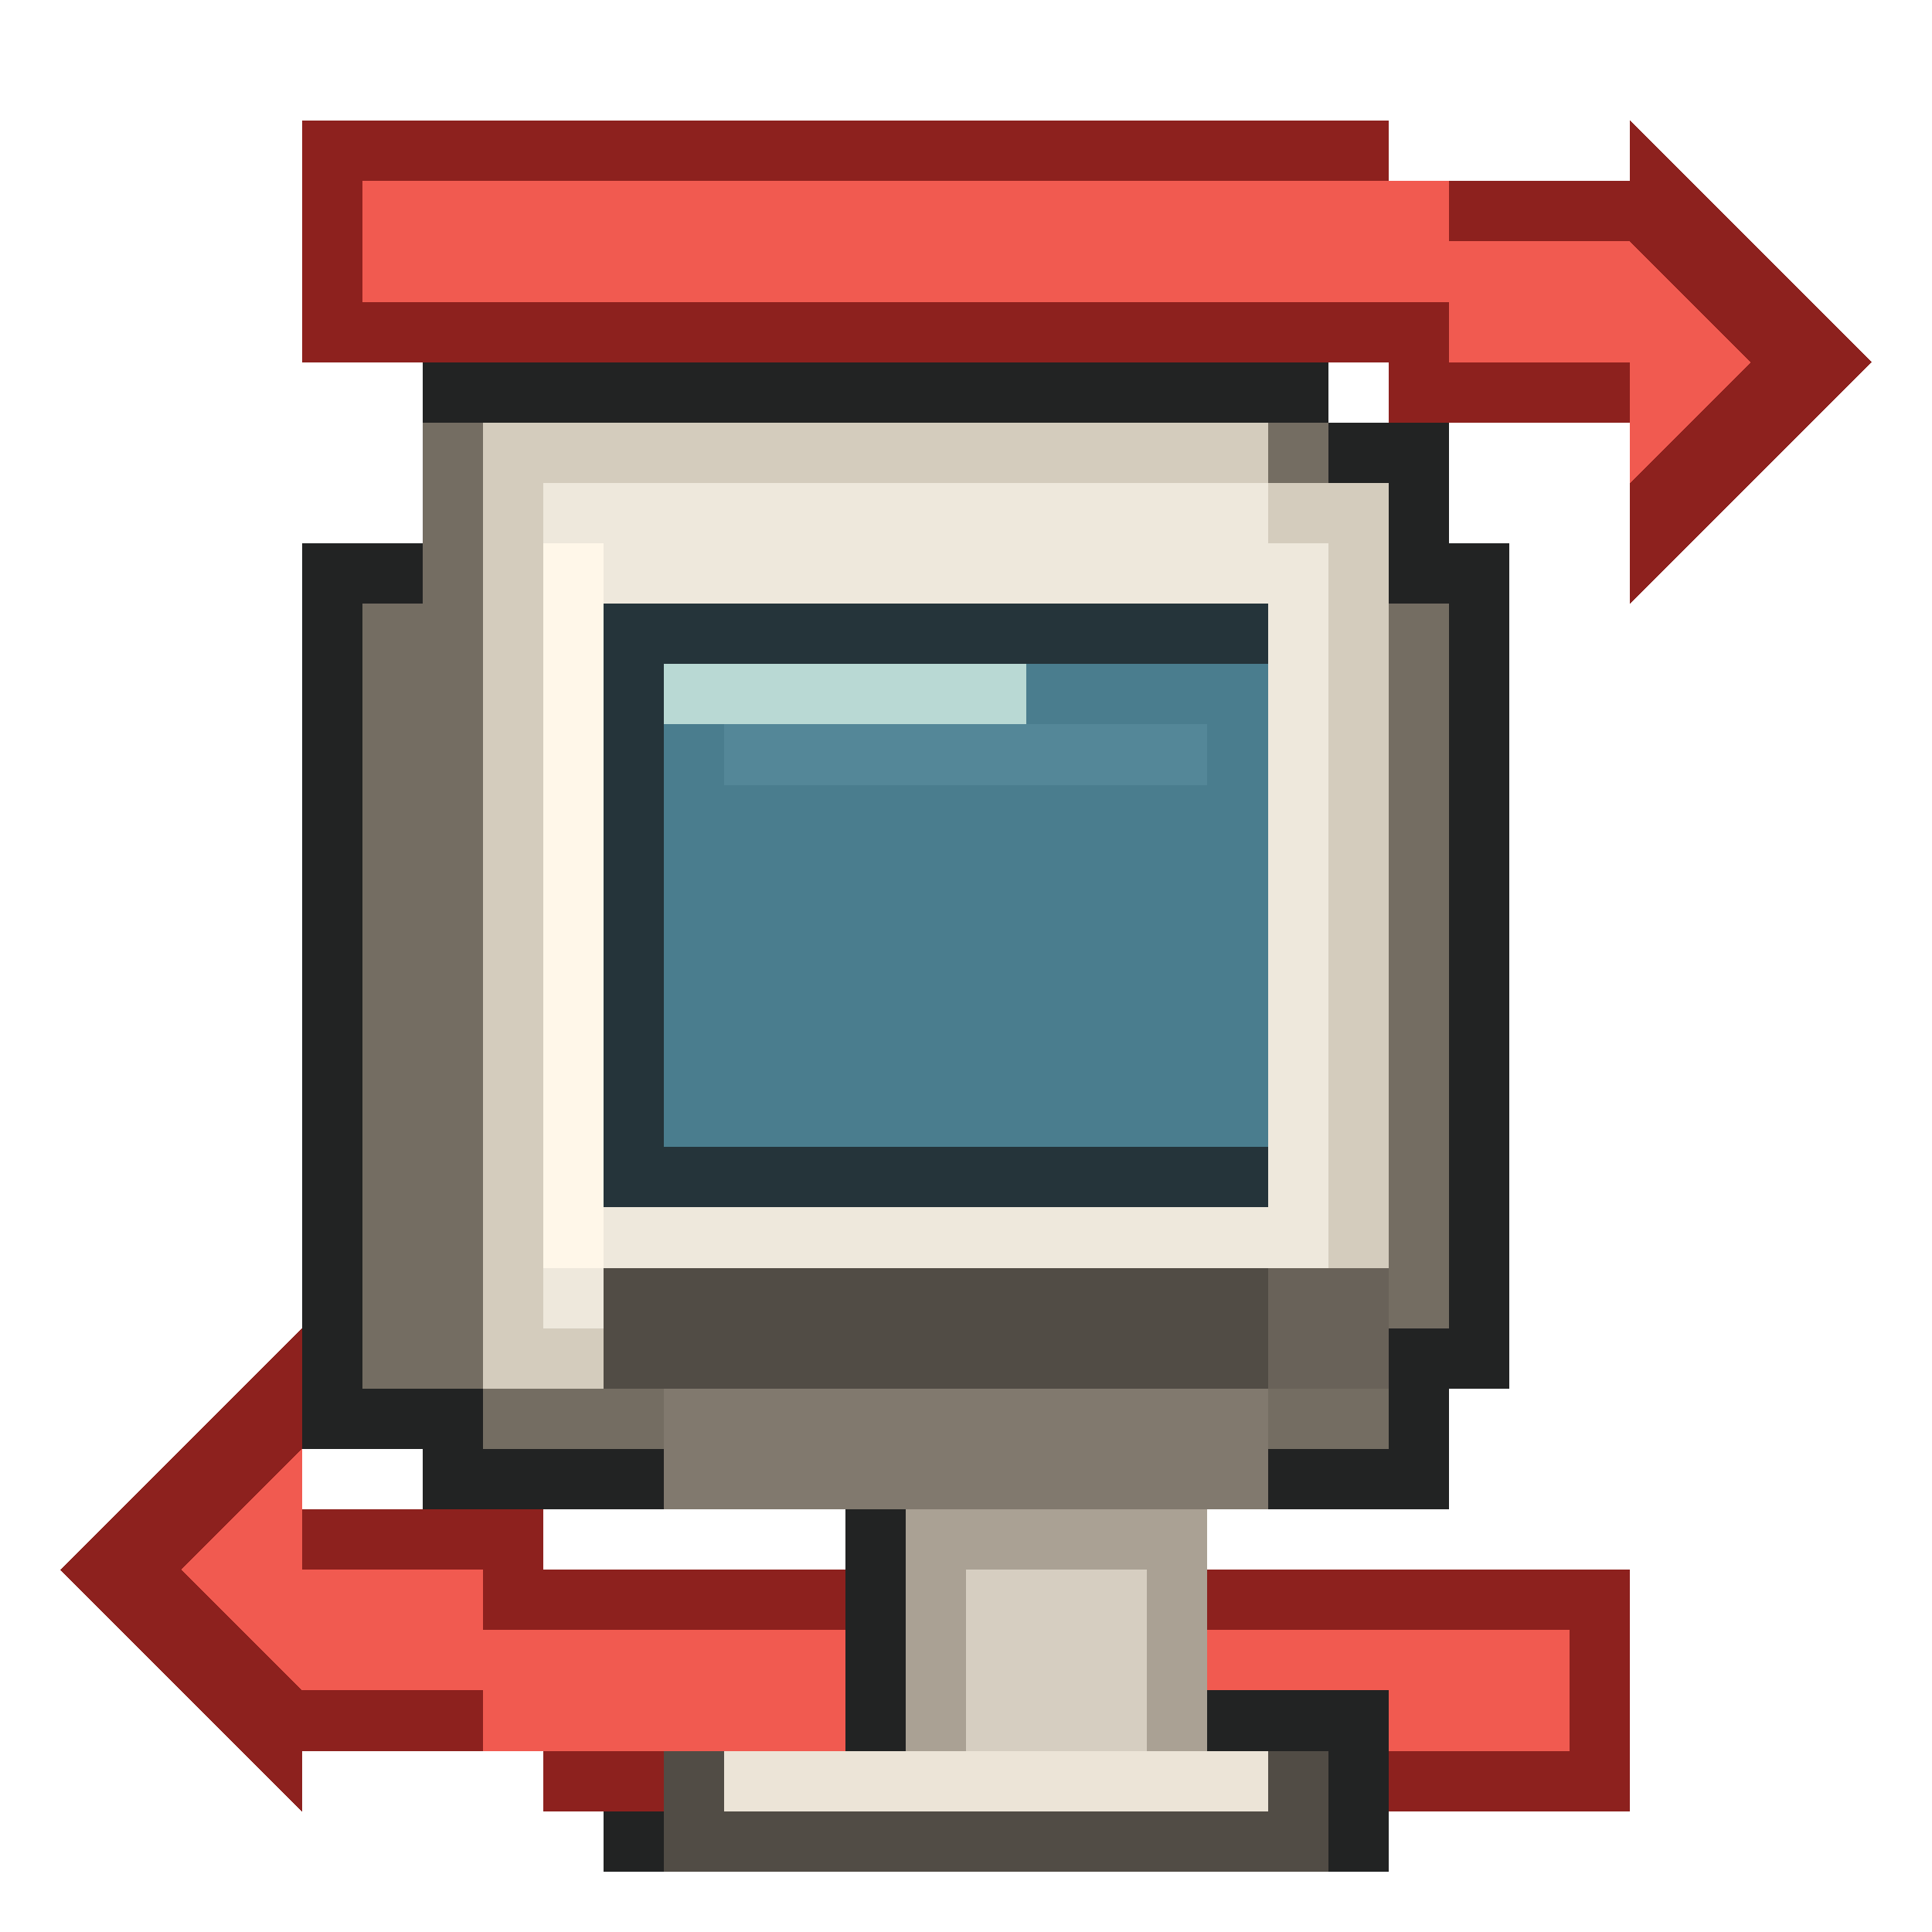
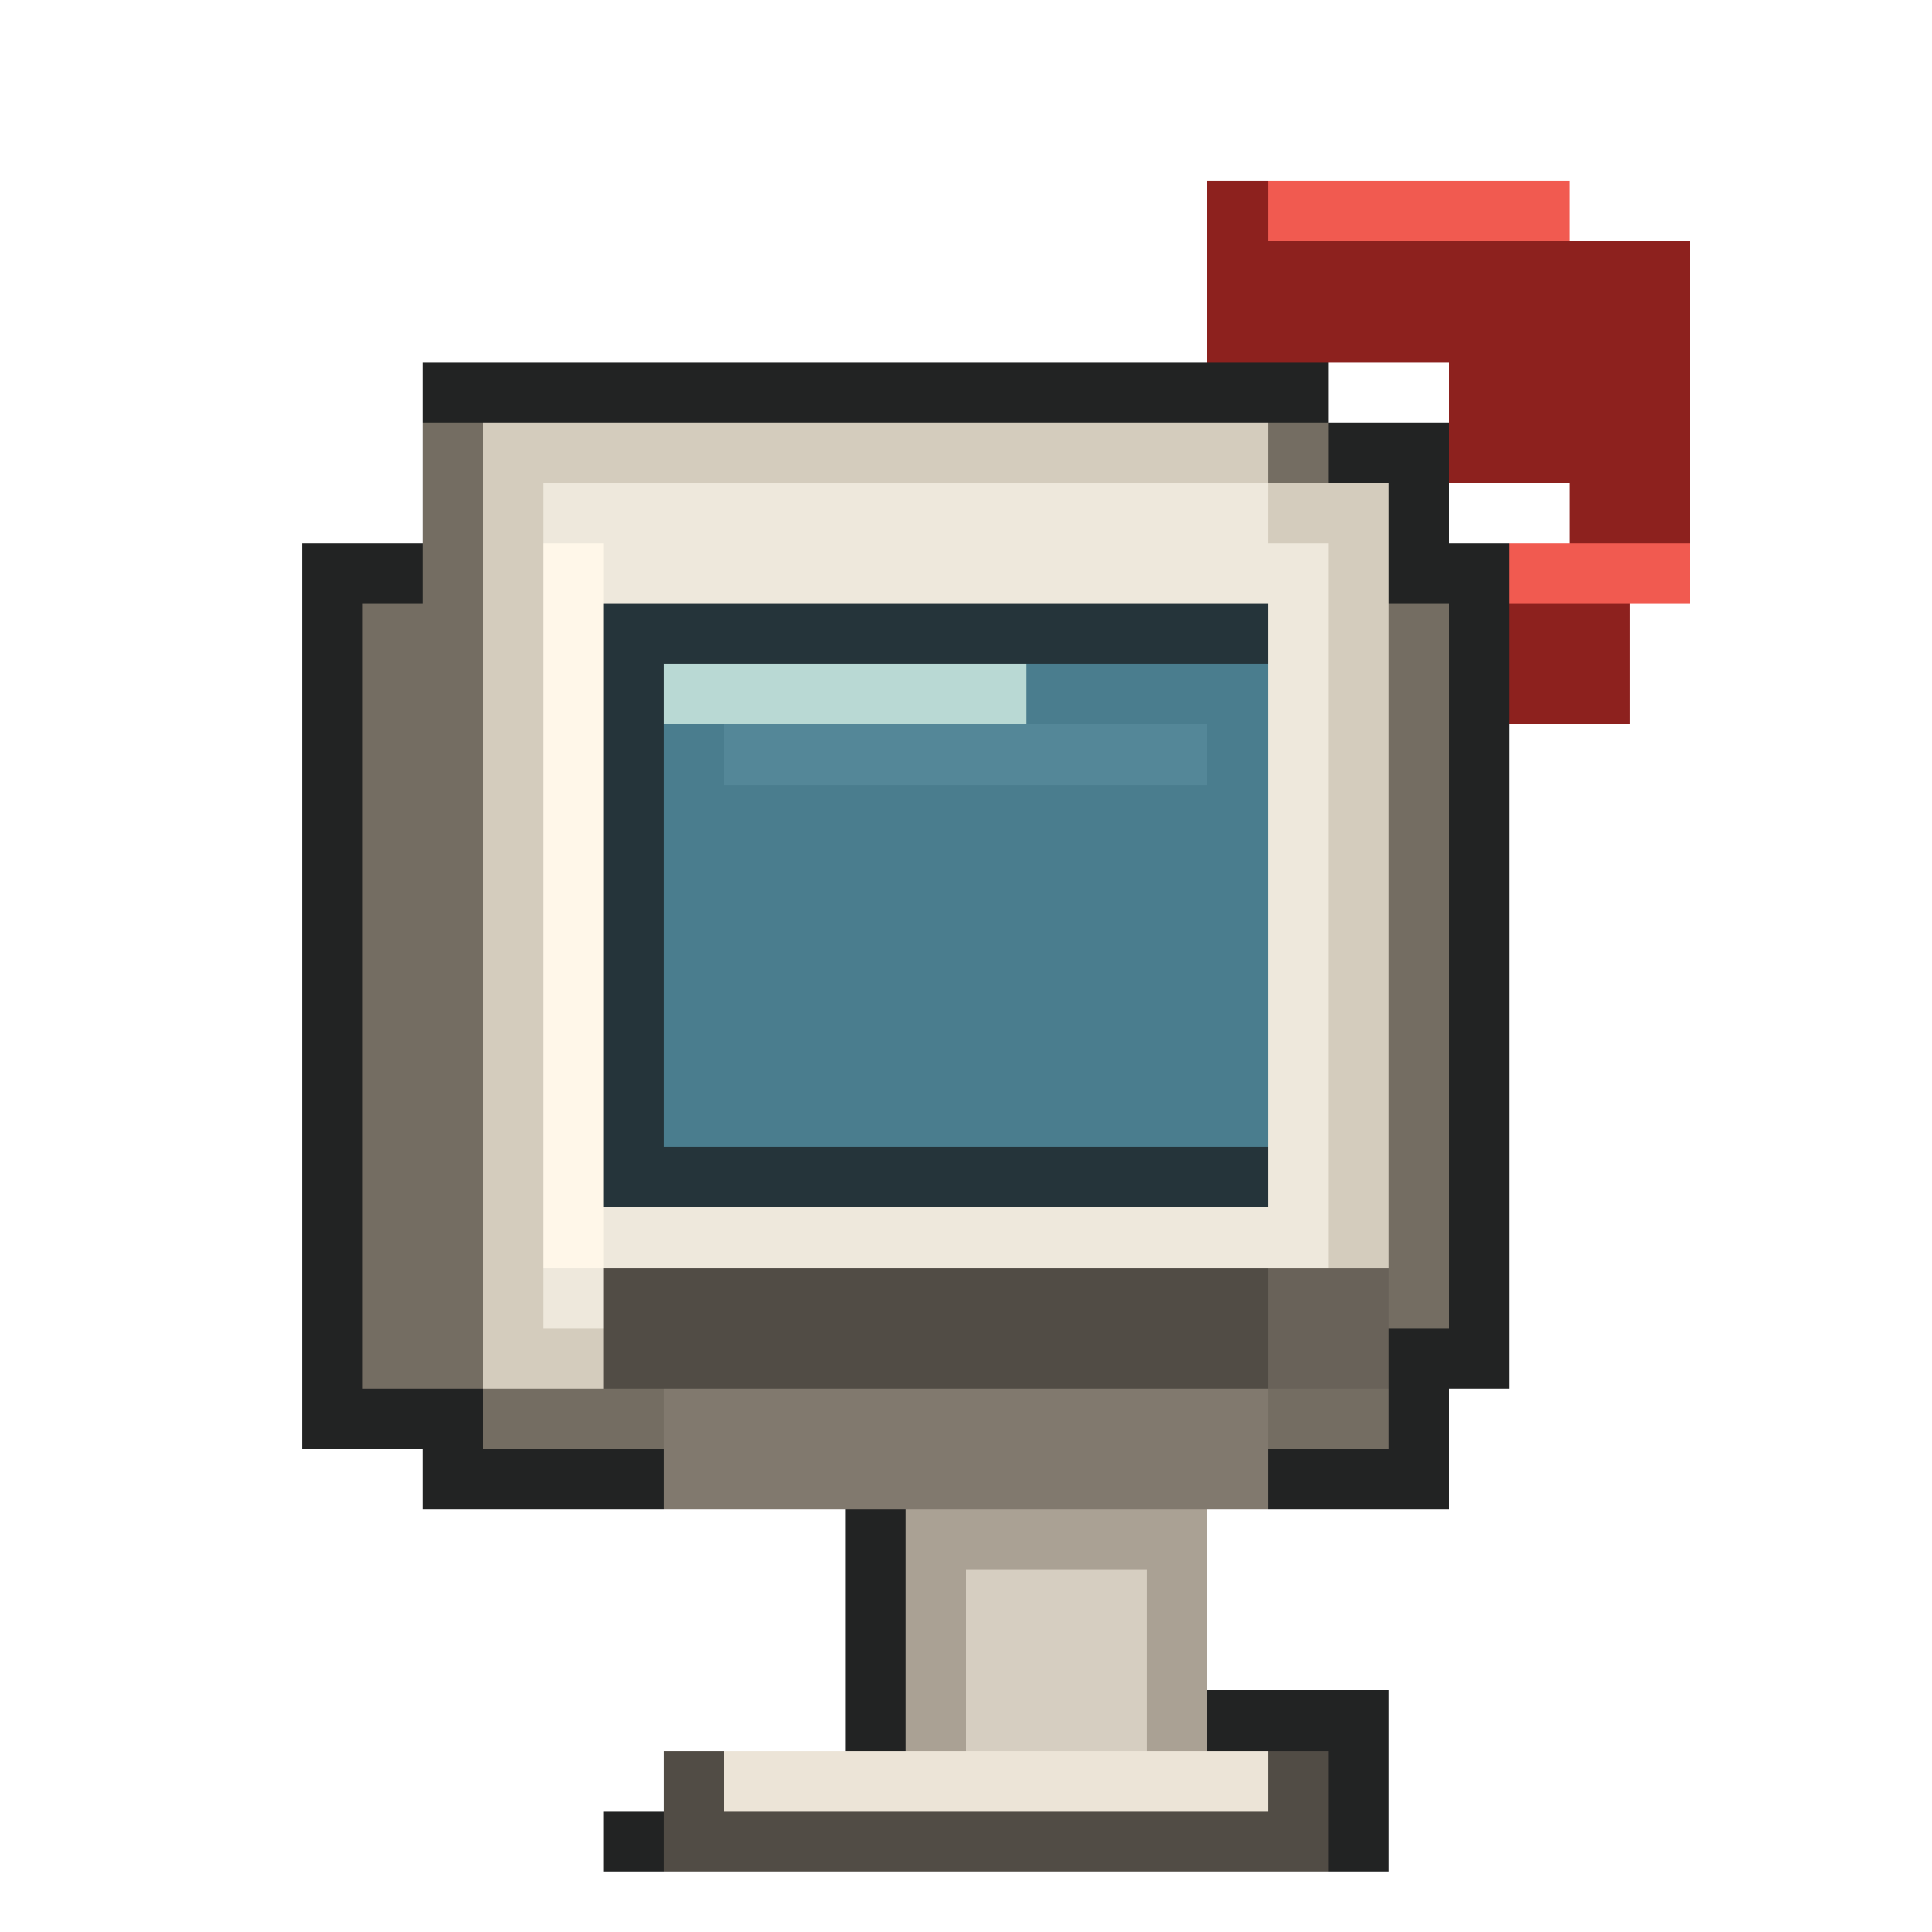
<svg xmlns="http://www.w3.org/2000/svg" viewBox="0 0 32 32" shape-rendering="crispEdges" data-m98-concept="reset-desktop" data-m98-grid="32">
-   <path fill="#8d211e" d="M5 2H23V3H27V2L31 6L27 10V7H23V6H5Z" />
-   <path fill="#f15a50" d="M6 3H24V4H27V4L29 6L27 8V6H24V5H6Z" />
-   <path fill="#8d211e" d="M27 30H9V29H5V30L1 26L5 22V25H9V26H27Z" />
-   <path fill="#f15a50" d="M26 29H8V28H5V28L3 26L5 24V26H8V27H26Z" />
+   <path fill="#8d211e" d="M20 3H26V4H28V9H26V8H24V6H20Z M23 9H28V10H27V12H23V11H22V10H23Z" />
+   <rect fill="#f15a50" x="21" y="3" width="5" height="1" />
+   <rect fill="#f15a50" x="24" y="9" width="4" height="1" />
  <path fill="#222323" d="M7 6H22V7H24V9H25V23H24V25H19V28H23V31H10V30H14V25H7V24H5V9H7Z" />
  <path fill="#746d62" d="M7 7H22V8H23V10H24V22H23V24H8V23H6V10H7Z" />
  <path fill="#d4ccbd" d="M8 7H21V8H23V10H23V22H22V23H8Z" />
  <path fill="#eee8dc" d="M9 8H21V9H22V21H21V22H9Z" />
  <rect fill="#25343a" x="10" y="10" width="11" height="10" />
  <rect fill="#4a7d8e" x="11" y="11" width="10" height="8" />
  <rect fill="#b9d9d4" x="11" y="11" width="6" height="1" />
  <rect fill="#548798" x="12" y="12" width="8" height="1" />
  <rect fill="#fff7e9" x="9" y="9" width="1" height="12" />
  <rect fill="#514c45" x="10" y="21" width="11" height="2" />
  <rect fill="#81796e" x="11" y="23" width="10" height="2" />
  <rect fill="#aaa194" x="15" y="25" width="5" height="5" />
  <rect fill="#d6cec1" x="16" y="26" width="3" height="4" />
  <rect fill="#514c45" x="11" y="29" width="11" height="2" />
  <rect fill="#ece4d7" x="12" y="29" width="9" height="1" />
  <rect fill="#696259" x="21" y="21" width="2" height="2" />
</svg>
